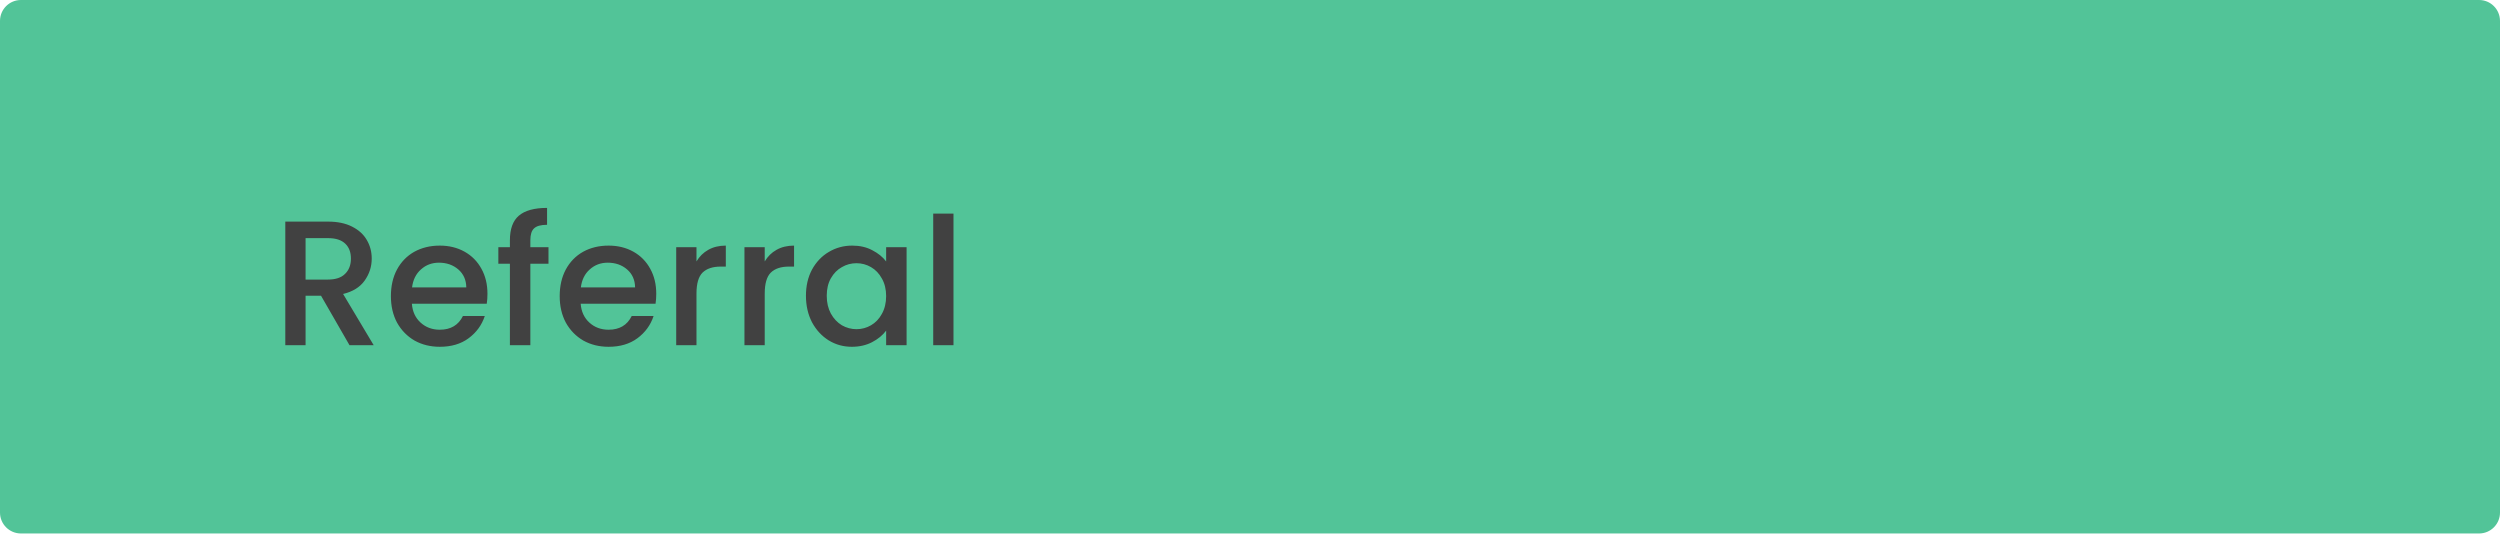
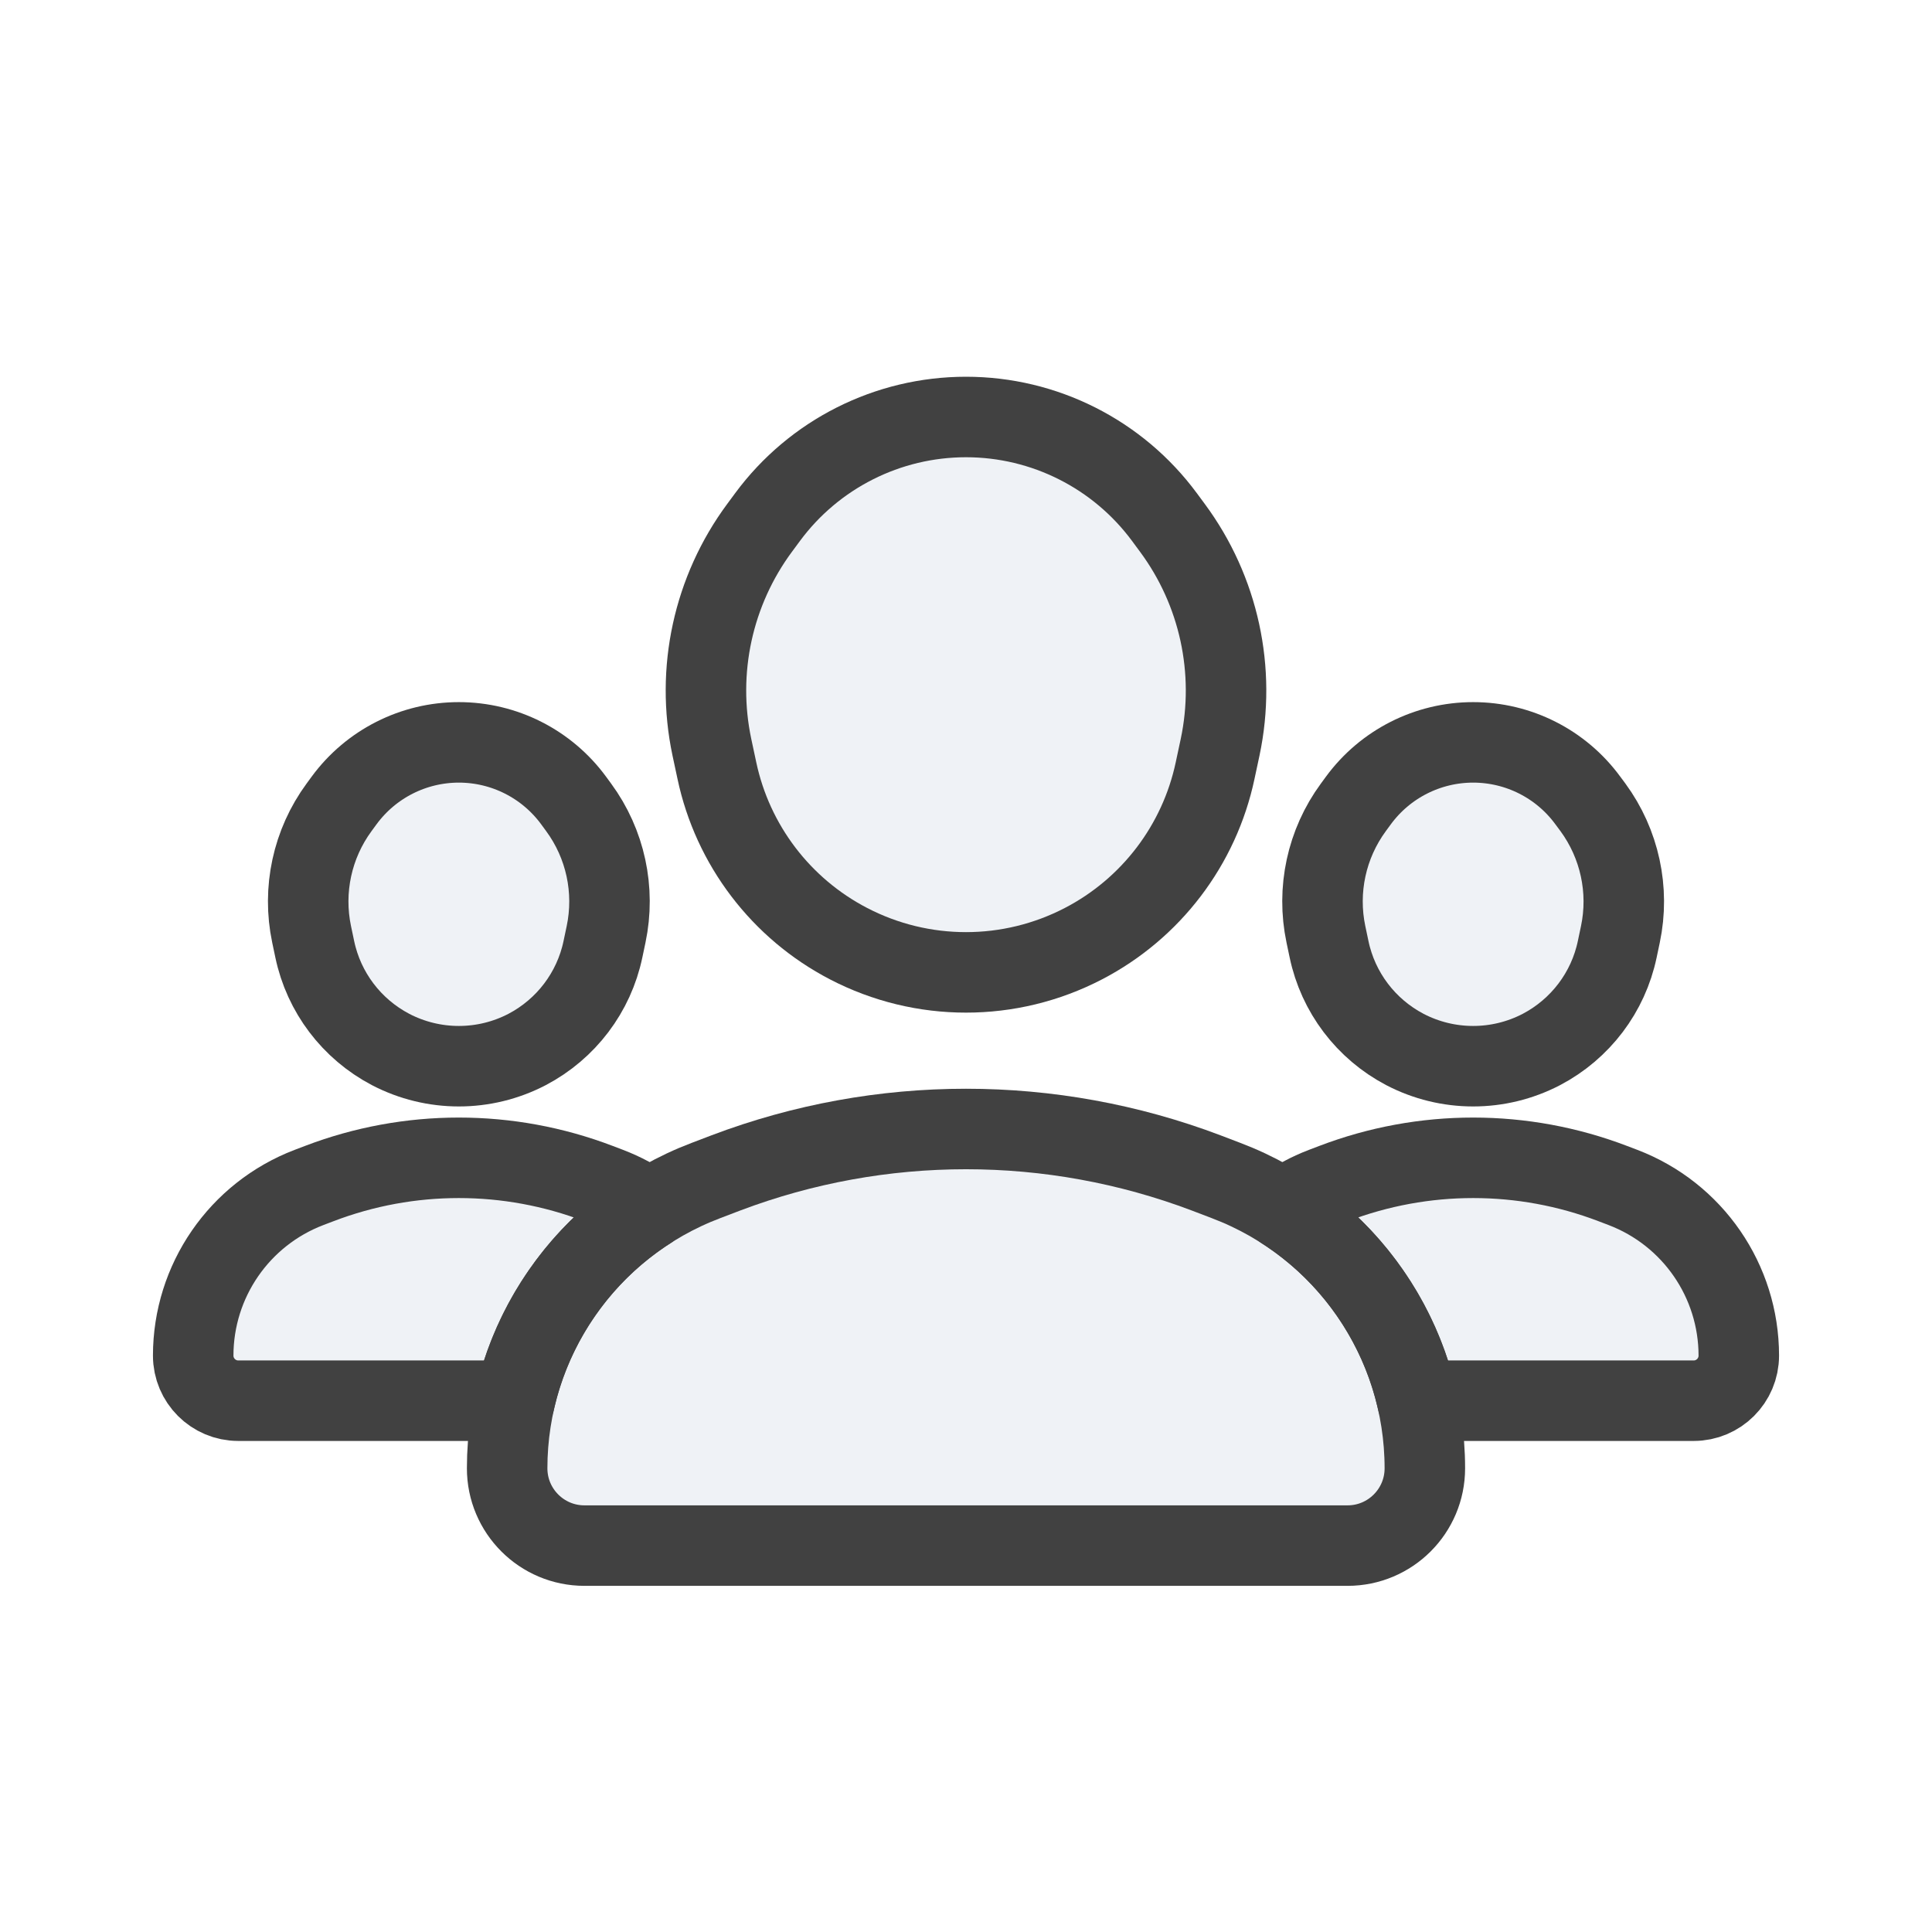
- <svg xmlns="http://www.w3.org/2000/svg" width="478" height="102" viewBox="0 0 478 102" fill="none">
-   <rect width="478" height="102" rx="4" fill="#52C498" />
-   <path d="M66.824 66L61.384 56.548H58.426V66H54.55V42.37H62.71C64.523 42.37 66.053 42.687 67.3 43.322C68.569 43.957 69.51 44.807 70.122 45.872C70.757 46.937 71.074 48.127 71.074 49.442C71.074 50.983 70.621 52.389 69.714 53.658C68.83 54.905 67.459 55.755 65.6 56.208L71.448 66H66.824ZM58.426 53.454H62.71C64.161 53.454 65.249 53.091 65.974 52.366C66.722 51.641 67.096 50.666 67.096 49.442C67.096 48.218 66.733 47.266 66.008 46.586C65.283 45.883 64.183 45.532 62.71 45.532H58.426V53.454ZM93.202 56.174C93.202 56.877 93.157 57.511 93.066 58.078H78.752C78.866 59.574 79.421 60.775 80.418 61.682C81.416 62.589 82.64 63.042 84.09 63.042C86.176 63.042 87.649 62.169 88.51 60.424H92.692C92.126 62.147 91.094 63.563 89.598 64.674C88.125 65.762 86.289 66.306 84.09 66.306C82.3 66.306 80.69 65.909 79.262 65.116C77.857 64.3 76.746 63.167 75.93 61.716C75.137 60.243 74.74 58.543 74.74 56.616C74.74 54.689 75.126 53.001 75.896 51.55C76.69 50.077 77.789 48.943 79.194 48.15C80.622 47.357 82.254 46.96 84.09 46.96C85.858 46.96 87.434 47.345 88.816 48.116C90.199 48.887 91.276 49.975 92.046 51.38C92.817 52.763 93.202 54.361 93.202 56.174ZM89.156 54.95C89.134 53.522 88.624 52.377 87.626 51.516C86.629 50.655 85.394 50.224 83.92 50.224C82.583 50.224 81.438 50.655 80.486 51.516C79.534 52.355 78.968 53.499 78.786 54.95H89.156ZM104.871 50.428H101.403V66H97.493V50.428H95.283V47.266H97.493V45.94C97.493 43.787 98.059 42.223 99.193 41.248C100.349 40.251 102.151 39.752 104.599 39.752V42.982C103.42 42.982 102.593 43.209 102.117 43.662C101.641 44.093 101.403 44.852 101.403 45.94V47.266H104.871V50.428ZM125.476 56.174C125.476 56.877 125.431 57.511 125.34 58.078H111.026C111.139 59.574 111.695 60.775 112.692 61.682C113.689 62.589 114.913 63.042 116.364 63.042C118.449 63.042 119.923 62.169 120.784 60.424H124.966C124.399 62.147 123.368 63.563 121.872 64.674C120.399 65.762 118.563 66.306 116.364 66.306C114.573 66.306 112.964 65.909 111.536 65.116C110.131 64.3 109.02 63.167 108.204 61.716C107.411 60.243 107.014 58.543 107.014 56.616C107.014 54.689 107.399 53.001 108.17 51.55C108.963 50.077 110.063 48.943 111.468 48.15C112.896 47.357 114.528 46.96 116.364 46.96C118.132 46.96 119.707 47.345 121.09 48.116C122.473 48.887 123.549 49.975 124.32 51.38C125.091 52.763 125.476 54.361 125.476 56.174ZM121.43 54.95C121.407 53.522 120.897 52.377 119.9 51.516C118.903 50.655 117.667 50.224 116.194 50.224C114.857 50.224 113.712 50.655 112.76 51.516C111.808 52.355 111.241 53.499 111.06 54.95H121.43ZM133.166 49.986C133.733 49.034 134.481 48.297 135.41 47.776C136.362 47.232 137.484 46.96 138.776 46.96V50.972H137.79C136.272 50.972 135.116 51.357 134.322 52.128C133.552 52.899 133.166 54.236 133.166 56.14V66H129.29V47.266H133.166V49.986ZM146.215 49.986C146.782 49.034 147.53 48.297 148.459 47.776C149.411 47.232 150.533 46.96 151.825 46.96V50.972H150.839C149.32 50.972 148.164 51.357 147.371 52.128C146.6 52.899 146.215 54.236 146.215 56.14V66H142.339V47.266H146.215V49.986ZM154.096 56.548C154.096 54.667 154.481 53.001 155.252 51.55C156.045 50.099 157.111 48.977 158.448 48.184C159.808 47.368 161.304 46.96 162.936 46.96C164.409 46.96 165.69 47.255 166.778 47.844C167.889 48.411 168.773 49.125 169.43 49.986V47.266H173.34V66H169.43V63.212C168.773 64.096 167.877 64.833 166.744 65.422C165.611 66.011 164.319 66.306 162.868 66.306C161.259 66.306 159.785 65.898 158.448 65.082C157.111 64.243 156.045 63.087 155.252 61.614C154.481 60.118 154.096 58.429 154.096 56.548ZM169.43 56.616C169.43 55.324 169.158 54.202 168.614 53.25C168.093 52.298 167.401 51.573 166.54 51.074C165.679 50.575 164.749 50.326 163.752 50.326C162.755 50.326 161.825 50.575 160.964 51.074C160.103 51.55 159.4 52.264 158.856 53.216C158.335 54.145 158.074 55.256 158.074 56.548C158.074 57.84 158.335 58.973 158.856 59.948C159.4 60.923 160.103 61.671 160.964 62.192C161.848 62.691 162.777 62.94 163.752 62.94C164.749 62.94 165.679 62.691 166.54 62.192C167.401 61.693 168.093 60.968 168.614 60.016C169.158 59.041 169.43 57.908 169.43 56.616ZM182.307 40.84V66H178.431V40.84H182.307Z" fill="#414141" />
+ <svg xmlns="http://www.w3.org/2000/svg" width="24" height="24" viewBox="0 0 24 24" fill="none">
+   <path d="M7.49 11.792C7.378 12.327 7.032 12.783 6.548 13.037C6.017 13.314 5.383 13.314 4.852 13.037C4.368 12.783 4.022 12.327 3.91 11.792L3.871 11.607C3.755 11.056 3.879 10.482 4.212 10.029L4.275 9.943C4.608 9.49 5.137 9.222 5.7 9.222C6.263 9.222 6.792 9.49 7.125 9.943L7.188 10.029C7.521 10.482 7.645 11.056 7.529 11.607L7.49 11.792Z" fill="#C2CCDE" fill-opacity="0.25" />
+   <path d="M2.4 16.84C2.4 17.149 2.651 17.4 2.96 17.4H6.393C6.614 16.419 7.215 15.562 8.063 15.02C7.91 14.911 7.742 14.82 7.561 14.751L7.435 14.703C6.317 14.276 5.082 14.276 3.965 14.703L3.839 14.751C2.972 15.082 2.4 15.913 2.4 16.84Z" fill="#C2CCDE" fill-opacity="0.25" />
+   <path d="M21.04 17.4H17.607C17.386 16.419 16.785 15.562 15.938 15.02C16.09 14.911 16.258 14.82 16.439 14.751L16.565 14.703C17.683 14.276 18.918 14.276 20.035 14.703L20.161 14.751C21.028 15.082 21.6 15.913 21.6 16.84C21.6 17.149 21.349 17.4 21.04 17.4Z" fill="#C2CCDE" fill-opacity="0.25" />
+   <path d="M16.51 11.792C16.622 12.327 16.968 12.783 17.452 13.037C17.983 13.314 18.617 13.314 19.148 13.037C19.632 12.783 19.978 12.327 20.09 11.792L20.129 11.607C20.245 11.056 20.12 10.482 19.788 10.029L19.724 9.943C19.392 9.49 18.863 9.222 18.3 9.222C17.737 9.222 17.208 9.49 16.875 9.943L16.812 10.029C16.479 10.482 16.355 11.056 16.471 11.607L16.51 11.792Z" fill="#C2CCDE" fill-opacity="0.25" />
+   <path d="M16.74 19.2H7.26C6.73 19.2 6.3 18.77 6.3 18.24C6.3 16.651 7.283 15.228 8.769 14.665L9.018 14.57C10.94 13.843 13.06 13.843 14.982 14.57L15.231 14.665C16.717 15.228 17.7 16.651 17.7 18.24C17.7 18.77 17.27 19.2 16.74 19.2Z" fill="#C2CCDE" fill-opacity="0.25" />
+   <path d="M10.542 11.723C11.456 12.198 12.544 12.198 13.458 11.723C14.298 11.287 14.899 10.497 15.095 9.571L15.157 9.281C15.358 8.33 15.142 7.338 14.564 6.557L14.465 6.423C13.887 5.641 12.972 5.18 12 5.18C11.028 5.18 10.113 5.641 9.535 6.423L9.436 6.557C8.858 7.338 8.642 8.33 8.843 9.281L8.905 9.571C9.101 10.497 9.702 11.287 10.542 11.723Z" fill="#C2CCDE" fill-opacity="0.25" />
+   <path d="M7.49 11.792C7.378 12.327 7.032 12.783 6.548 13.037C6.017 13.314 5.383 13.314 4.852 13.037C4.368 12.783 4.022 12.327 3.91 11.792L3.871 11.607C3.755 11.056 3.879 10.482 4.212 10.029L4.275 9.943C4.608 9.49 5.137 9.222 5.7 9.222C6.263 9.222 6.792 9.49 7.125 9.943L7.188 10.029C7.521 10.482 7.645 11.056 7.529 11.607L7.49 11.792Z" stroke="#414141" stroke-linecap="round" stroke-linejoin="round" />
+   <path d="M2.4 16.84C2.4 17.149 2.651 17.4 2.96 17.4H6.393C6.614 16.419 7.215 15.562 8.063 15.02C7.91 14.911 7.742 14.82 7.561 14.751L7.435 14.703C6.317 14.276 5.082 14.276 3.965 14.703L3.839 14.751C2.972 15.082 2.4 15.913 2.4 16.84Z" stroke="#414141" stroke-linecap="round" stroke-linejoin="round" />
+   <path d="M21.04 17.4H17.607C17.386 16.419 16.785 15.562 15.938 15.02C16.09 14.911 16.258 14.82 16.439 14.751L16.565 14.703C17.683 14.276 18.918 14.276 20.035 14.703L20.161 14.751C21.028 15.082 21.6 15.913 21.6 16.84C21.6 17.149 21.349 17.4 21.04 17.4Z" stroke="#414141" stroke-linecap="round" stroke-linejoin="round" />
+   <path d="M16.51 11.792C16.622 12.327 16.968 12.783 17.452 13.037C17.983 13.314 18.617 13.314 19.148 13.037C19.632 12.783 19.978 12.327 20.09 11.792L20.129 11.607C20.245 11.056 20.12 10.482 19.788 10.029L19.724 9.943C19.392 9.49 18.863 9.222 18.3 9.222C17.737 9.222 17.208 9.49 16.875 9.943L16.812 10.029C16.479 10.482 16.355 11.056 16.471 11.607L16.51 11.792Z" stroke="#414141" stroke-linecap="round" stroke-linejoin="round" />
+   <path d="M16.74 19.2H7.26C6.73 19.2 6.3 18.77 6.3 18.24C6.3 16.651 7.283 15.228 8.769 14.665L9.018 14.57C10.94 13.843 13.06 13.843 14.982 14.57L15.231 14.665C16.717 15.228 17.7 16.651 17.7 18.24C17.7 18.77 17.27 19.2 16.74 19.2Z" stroke="#414141" stroke-linecap="round" stroke-linejoin="round" />
+   <path d="M10.542 11.723C11.456 12.198 12.544 12.198 13.458 11.723C14.298 11.287 14.899 10.497 15.095 9.571L15.157 9.281C15.358 8.33 15.142 7.338 14.564 6.557L14.465 6.423C13.887 5.641 12.972 5.18 12 5.18C11.028 5.18 10.113 5.641 9.535 6.423L9.436 6.557C8.858 7.338 8.642 8.33 8.843 9.281L8.905 9.571C9.101 10.497 9.702 11.287 10.542 11.723Z" stroke="#414141" stroke-linecap="round" stroke-linejoin="round" />
</svg>
